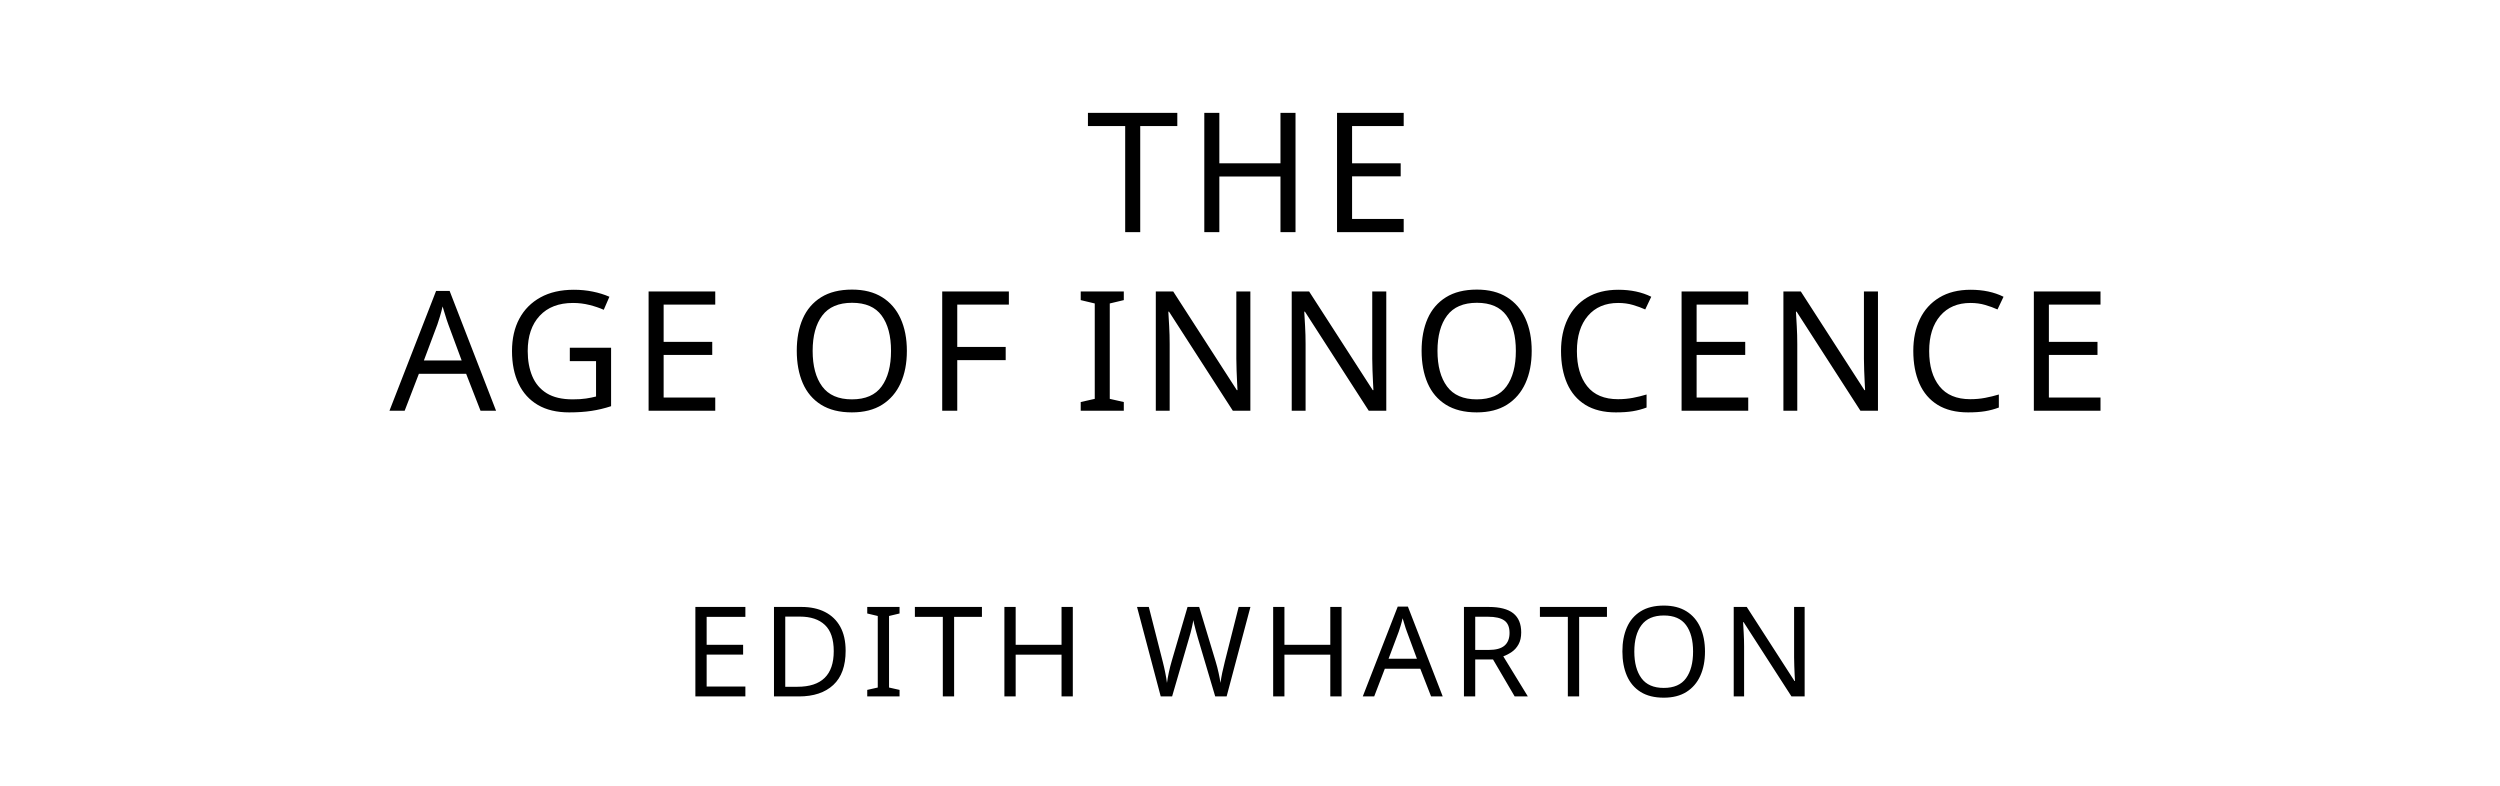
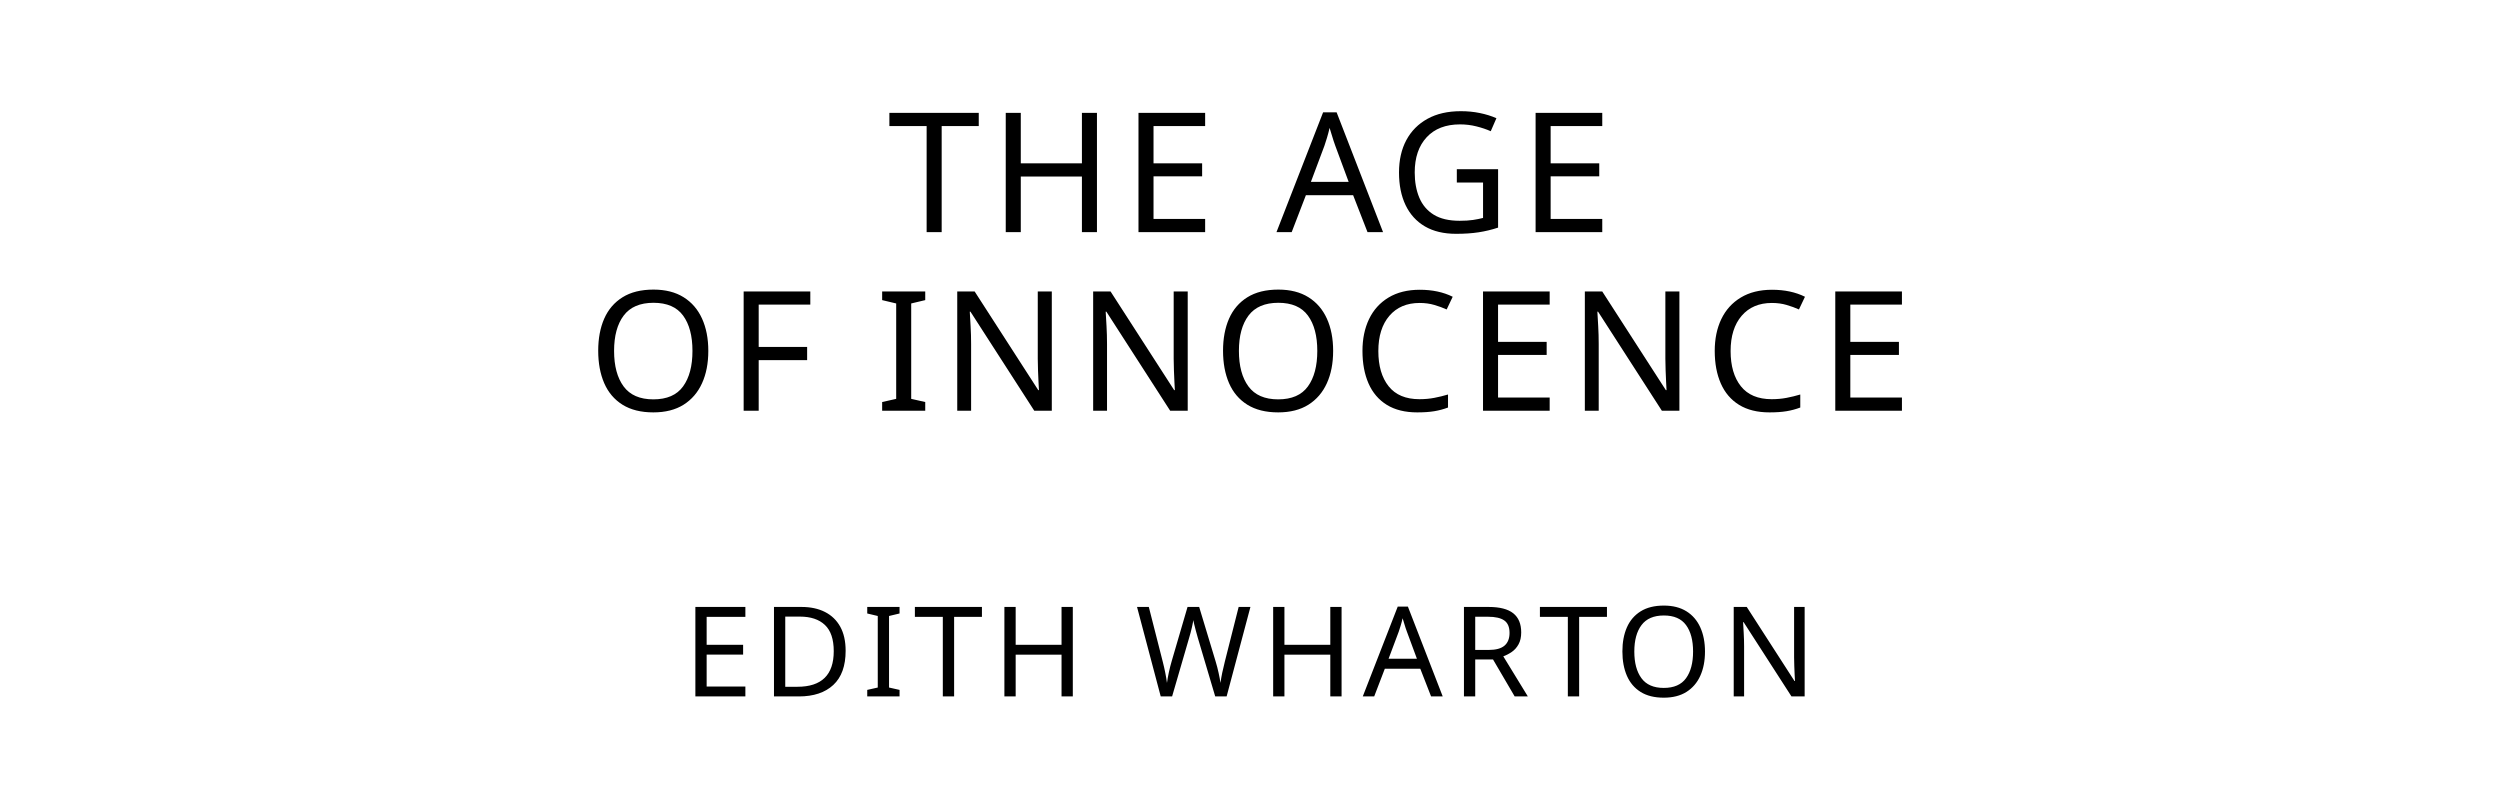
<svg xmlns="http://www.w3.org/2000/svg" version="1.1" viewBox="0 0 1400 440">
  <style type="text/css">
		text{
- 			font-family: league spartan;
+ 			font-family: "League Spartan";
			letter-spacing: 5px;
			text-anchor: middle;
		}

		.title{
			font-size: 93.567px;
		}

		.author{
			font-size: 70.175px;
		}
	</style>
-   <text class="title" x="700" y="130">THE</text>
-   <text class="title" x="700" y="230">AGE OF INNOCENCE</text>
+   <text class="title" x="700" y="130">THE AGE</text>
+   <text class="title" x="700" y="230">OF INNOCENCE</text>
  <text class="author" x="700" y="390">EDITH WHARTON</text>
</svg>
